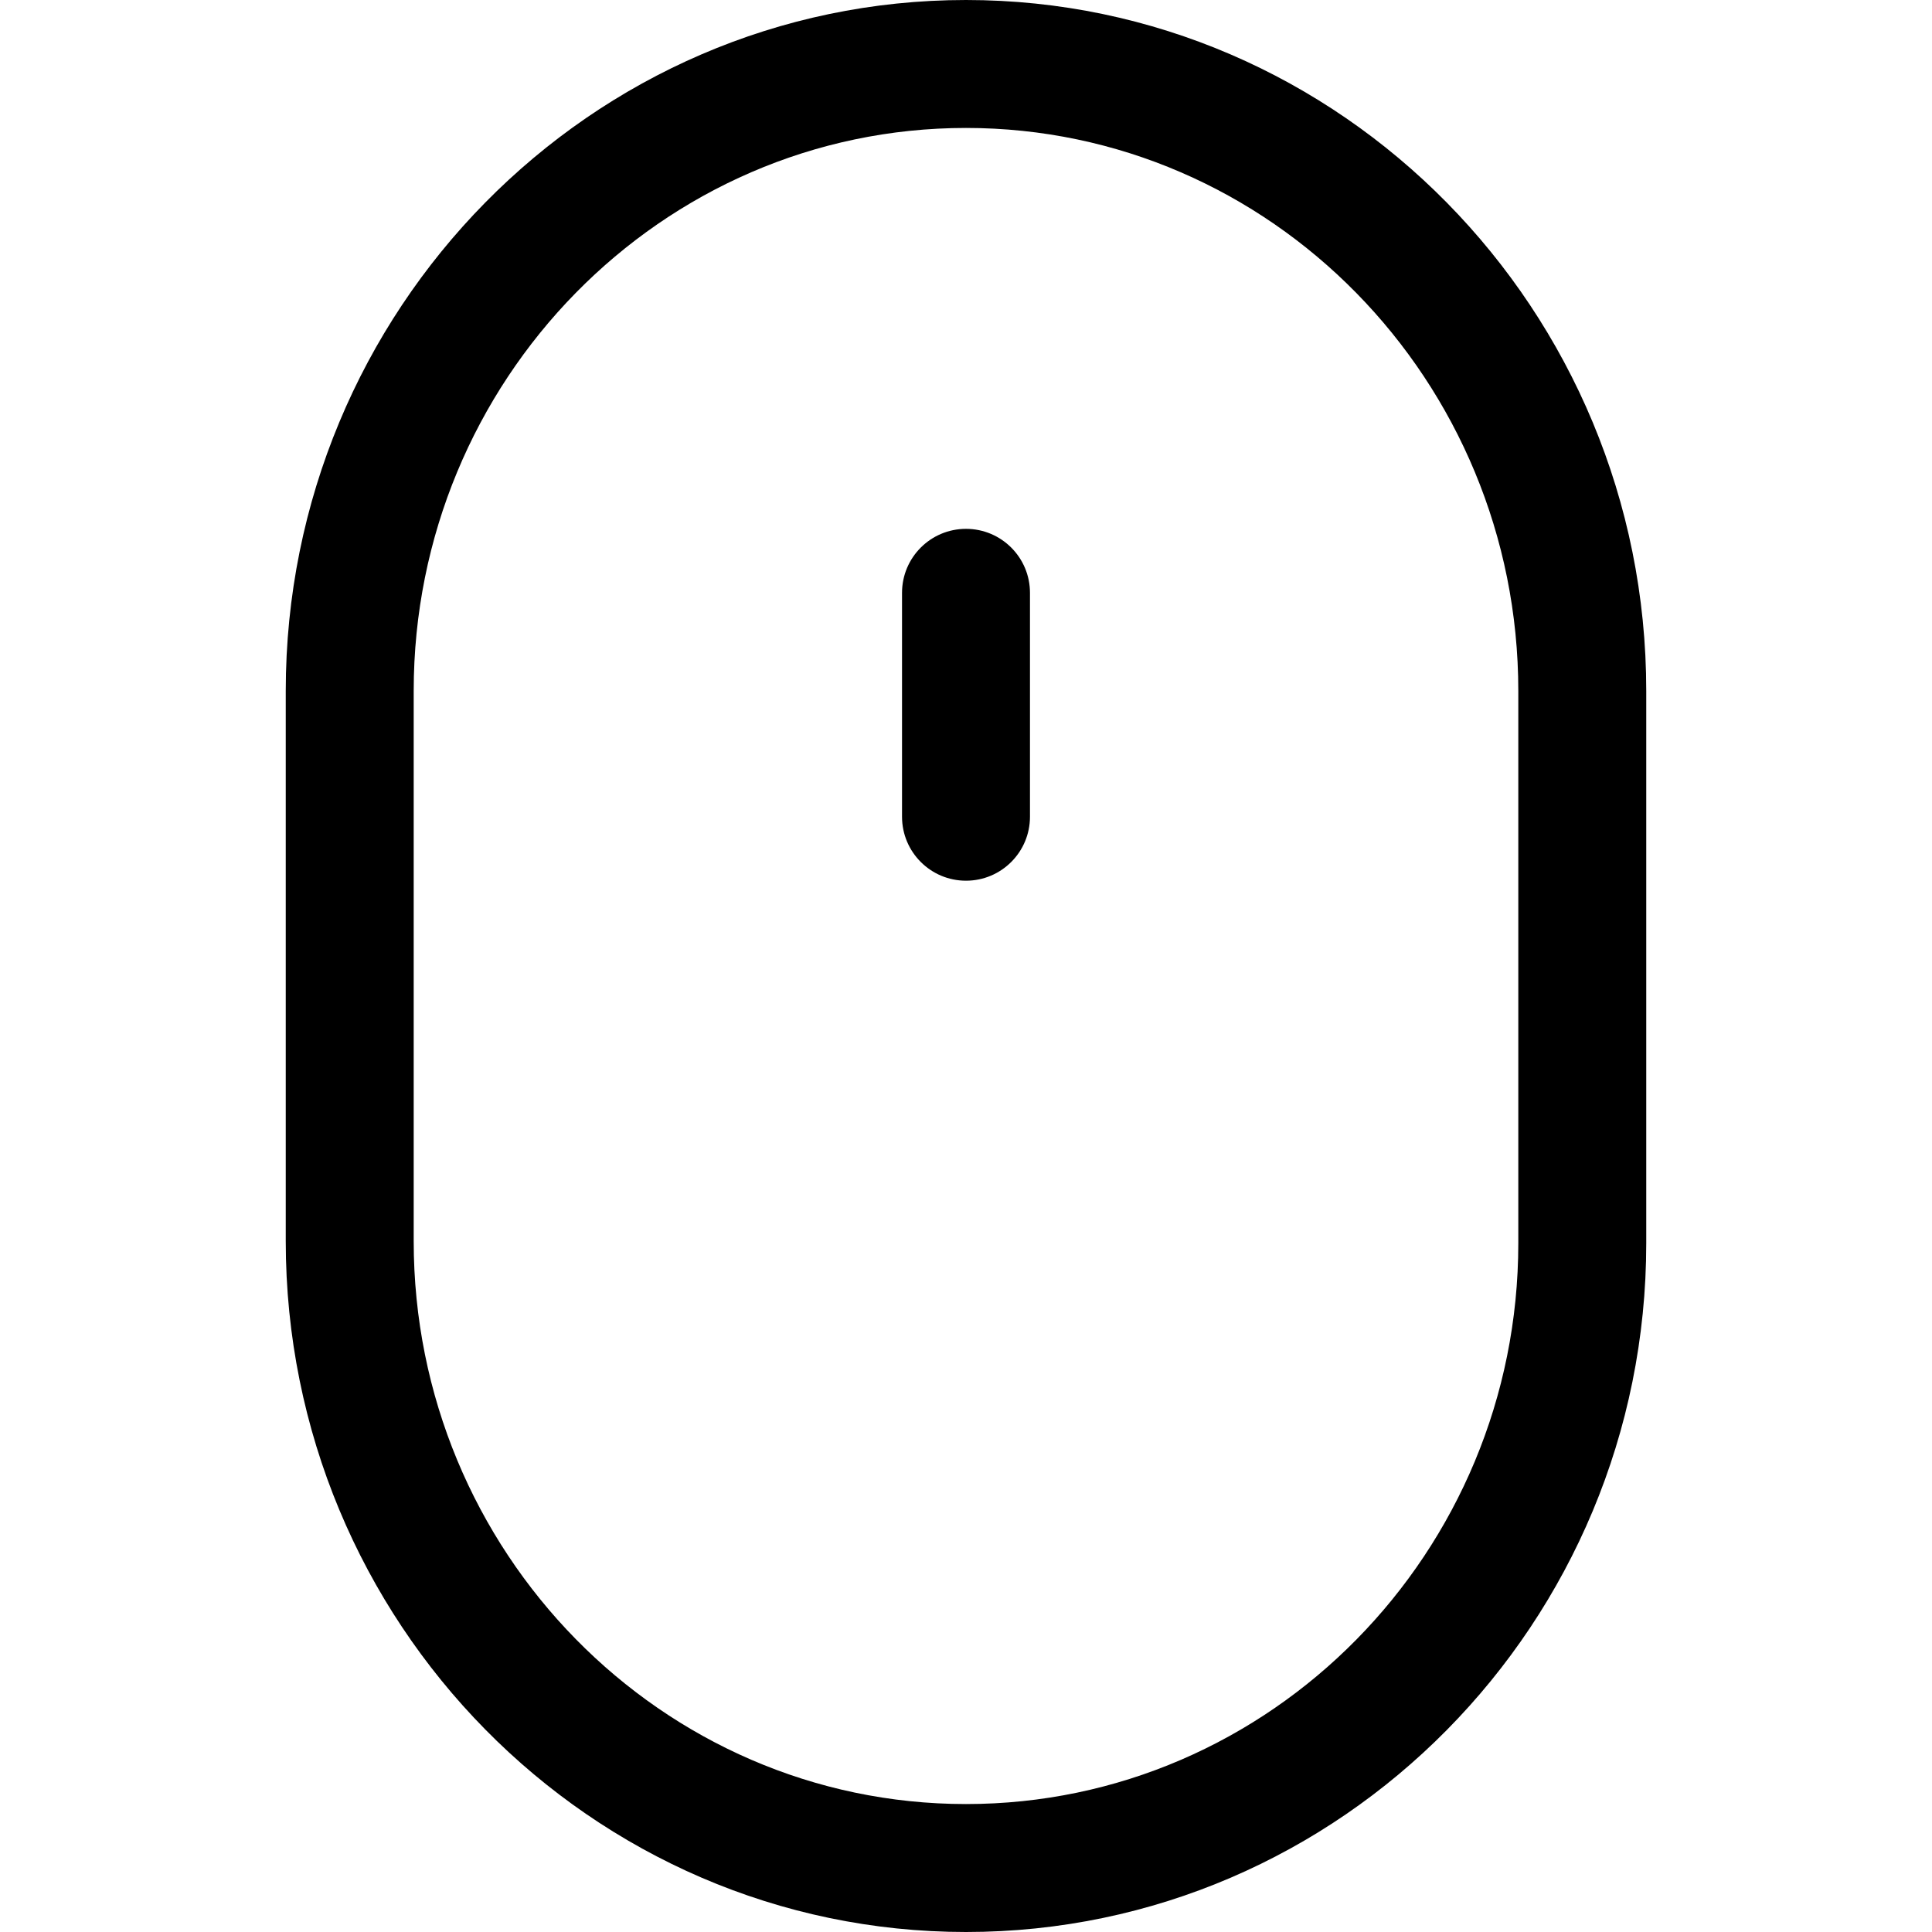
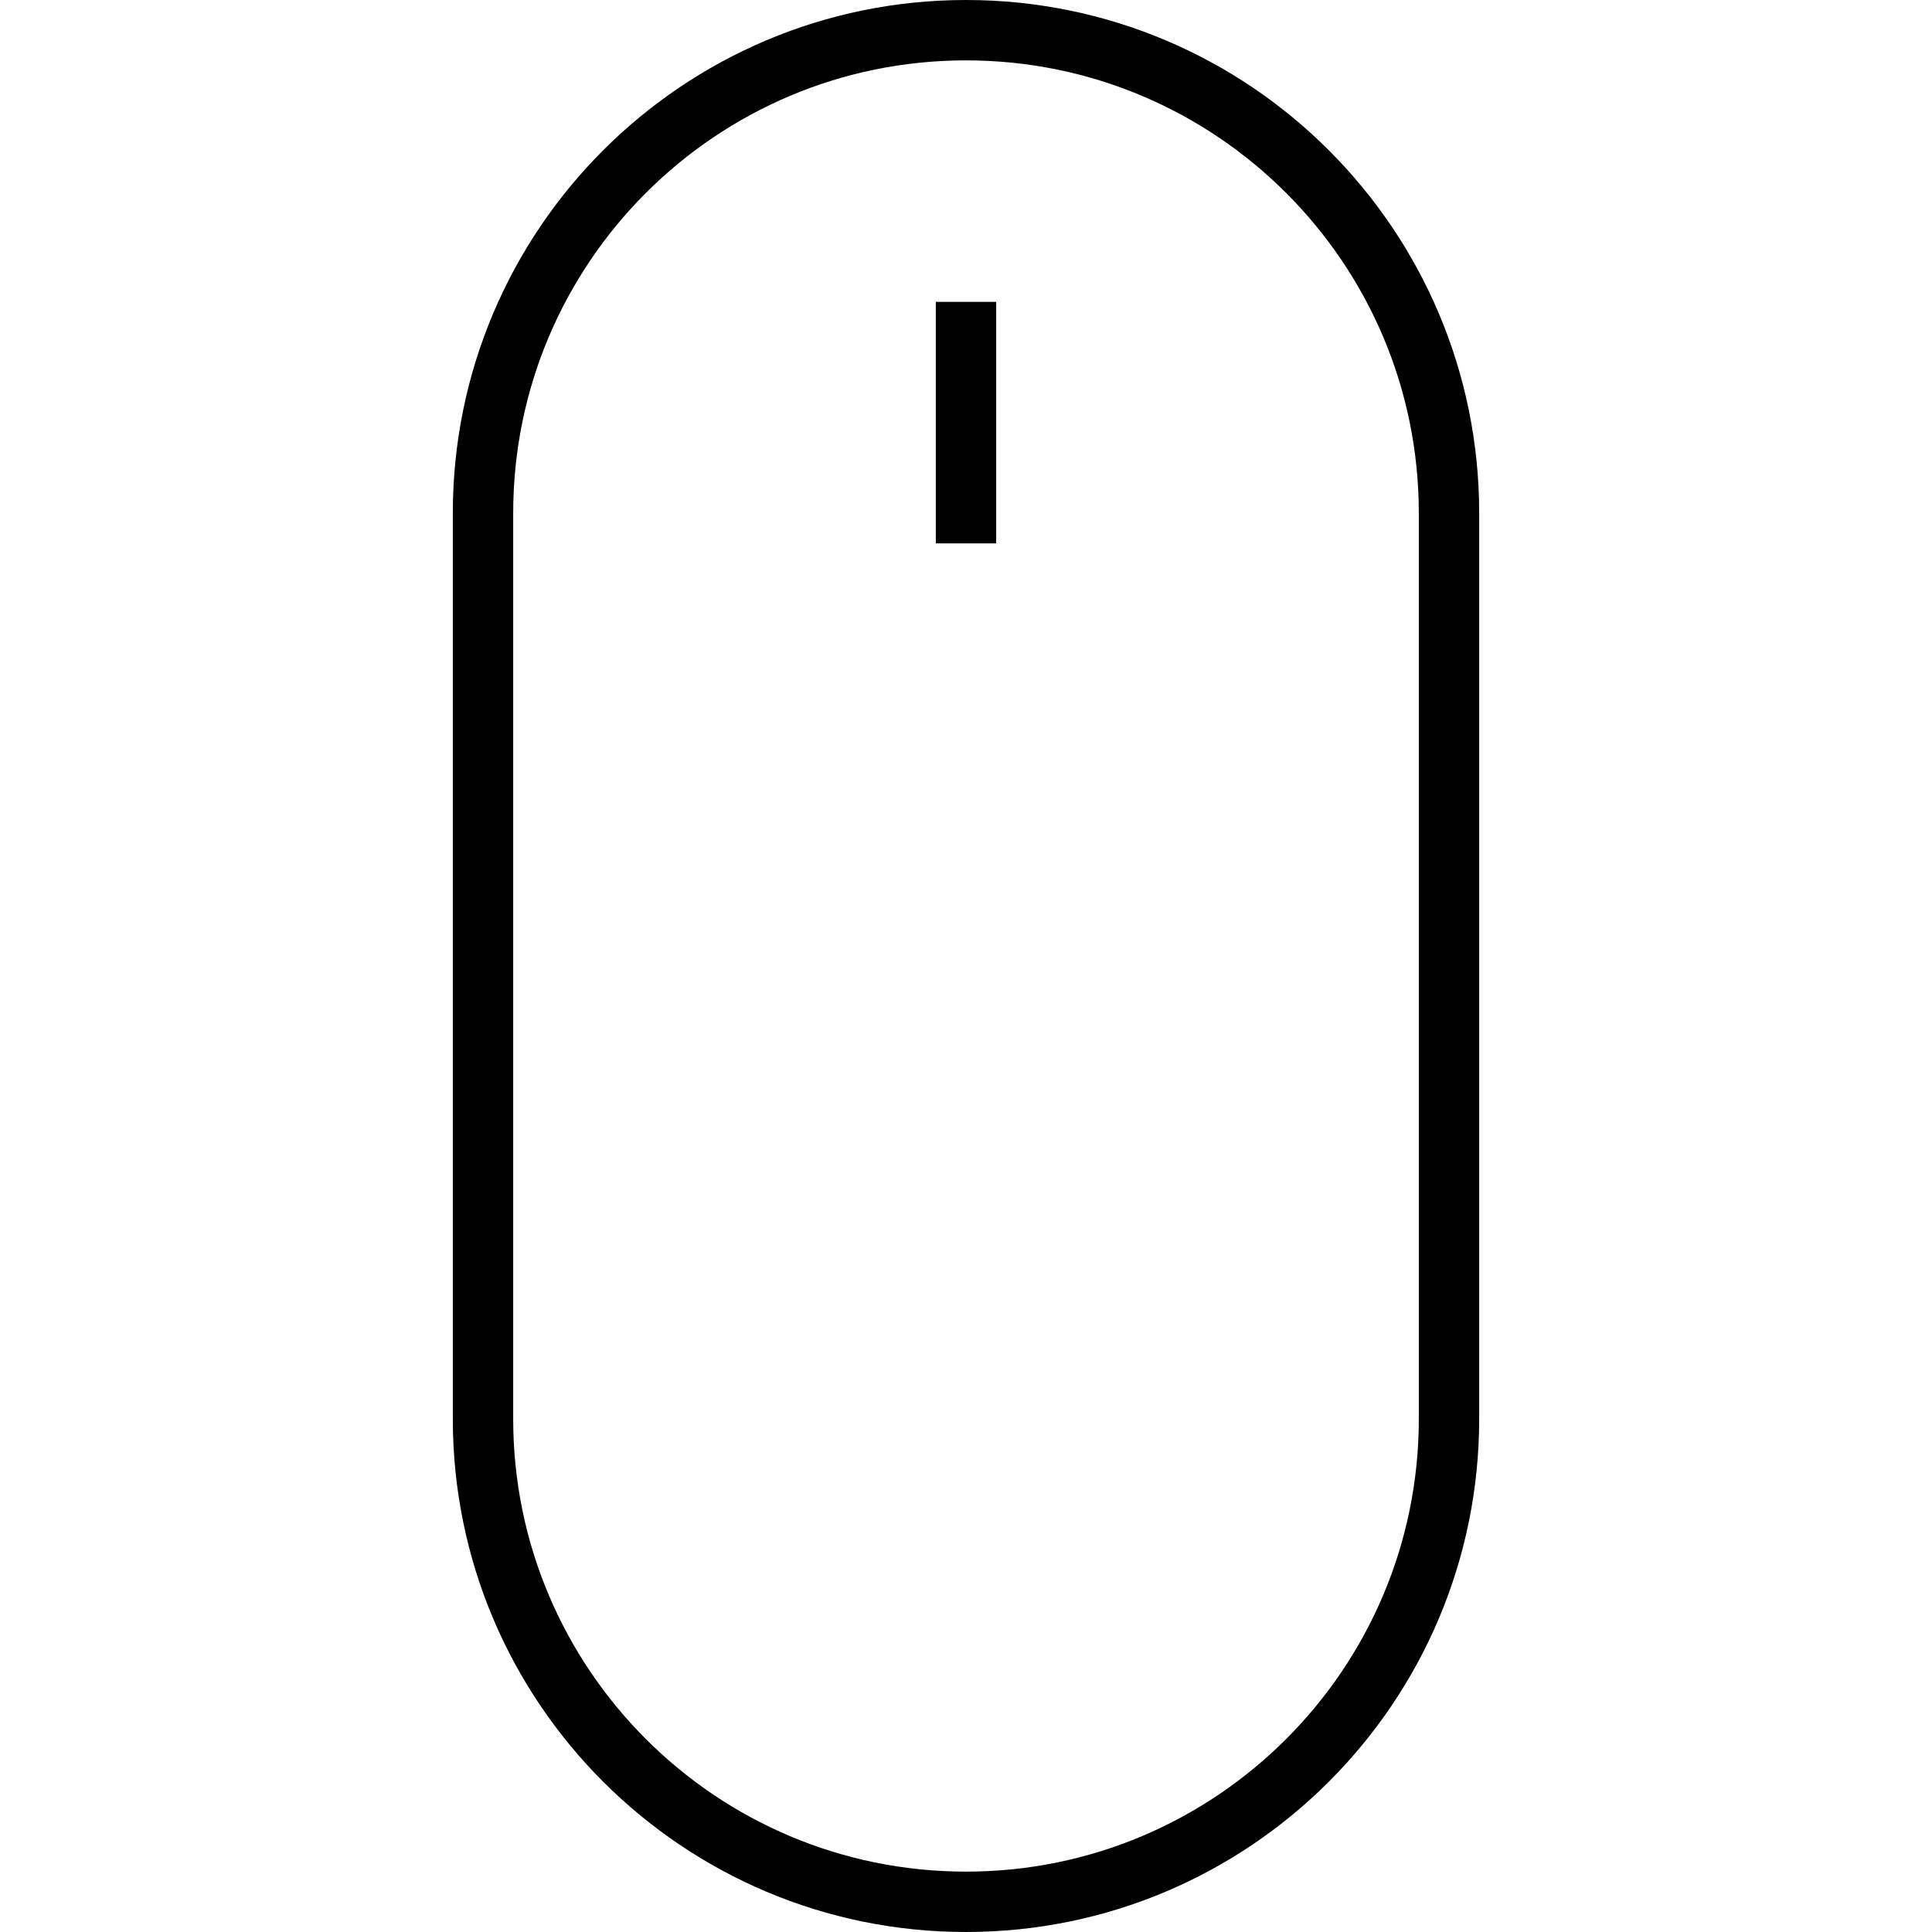
- <svg xmlns="http://www.w3.org/2000/svg" version="1.1" id="Capa_1" x="0px" y="0px" viewBox="0 0 512 512" style="enable-background:new 0 0 512 512;" xml:space="preserve">
-   <g>
-     <g>
-       <path d="M256,0C156.595,0,75.726,82.14,75.726,183.099v145.807C75.726,429.865,156.595,512,256,512    c99.399,0,180.274-81.886,180.274-182.534V183.099C436.274,82.14,355.399,0,256,0z M402.366,329.466    c0,81.954-65.656,148.627-146.366,148.627c-80.705,0-146.366-66.927-146.366-149.192V183.099    c0-82.265,65.661-149.192,146.366-149.192c80.711,0,146.366,66.927,146.366,149.192V329.466z" />
-     </g>
-   </g>
-   <g>
-     <g>
-       <path d="M256,140.15c-9.364,0-16.954,7.59-16.954,16.954v59.338c0,9.364,7.59,16.954,16.954,16.954    c9.364,0,16.954-7.59,16.954-16.954v-59.338C272.954,147.74,265.364,140.15,256,140.15z" />
-     </g>
-   </g>
-   <g>
- </g>
-   <g>
- </g>
-   <g>
- </g>
-   <g>
- </g>
-   <g>
- </g>
-   <g>
- </g>
-   <g>
- </g>
-   <g>
- </g>
-   <g>
- </g>
-   <g>
- </g>
-   <g>
- </g>
-   <g>
- </g>
-   <g>
- </g>
-   <g>
- </g>
-   <g>
- </g>
+ <svg xmlns="http://www.w3.org/2000/svg" version="1.1" id="Layer_1" x="0px" y="0px" width="64px" height="64px" viewBox="0 0 64 64" enable-background="new 0 0 64 64" xml:space="preserve">
+   <path fill="none" stroke="#000000" stroke-width="2" stroke-miterlimit="10" d="M48,17c0-8.836-7.164-16-16-16S16,8.164,16,17v30  c0,8.836,7.164,16,16,16s16-7.164,16-16V17z" />
+   <line fill="none" stroke="#000000" stroke-width="2" stroke-miterlimit="10" x1="32" y1="10" x2="32" y2="18" />
</svg>
